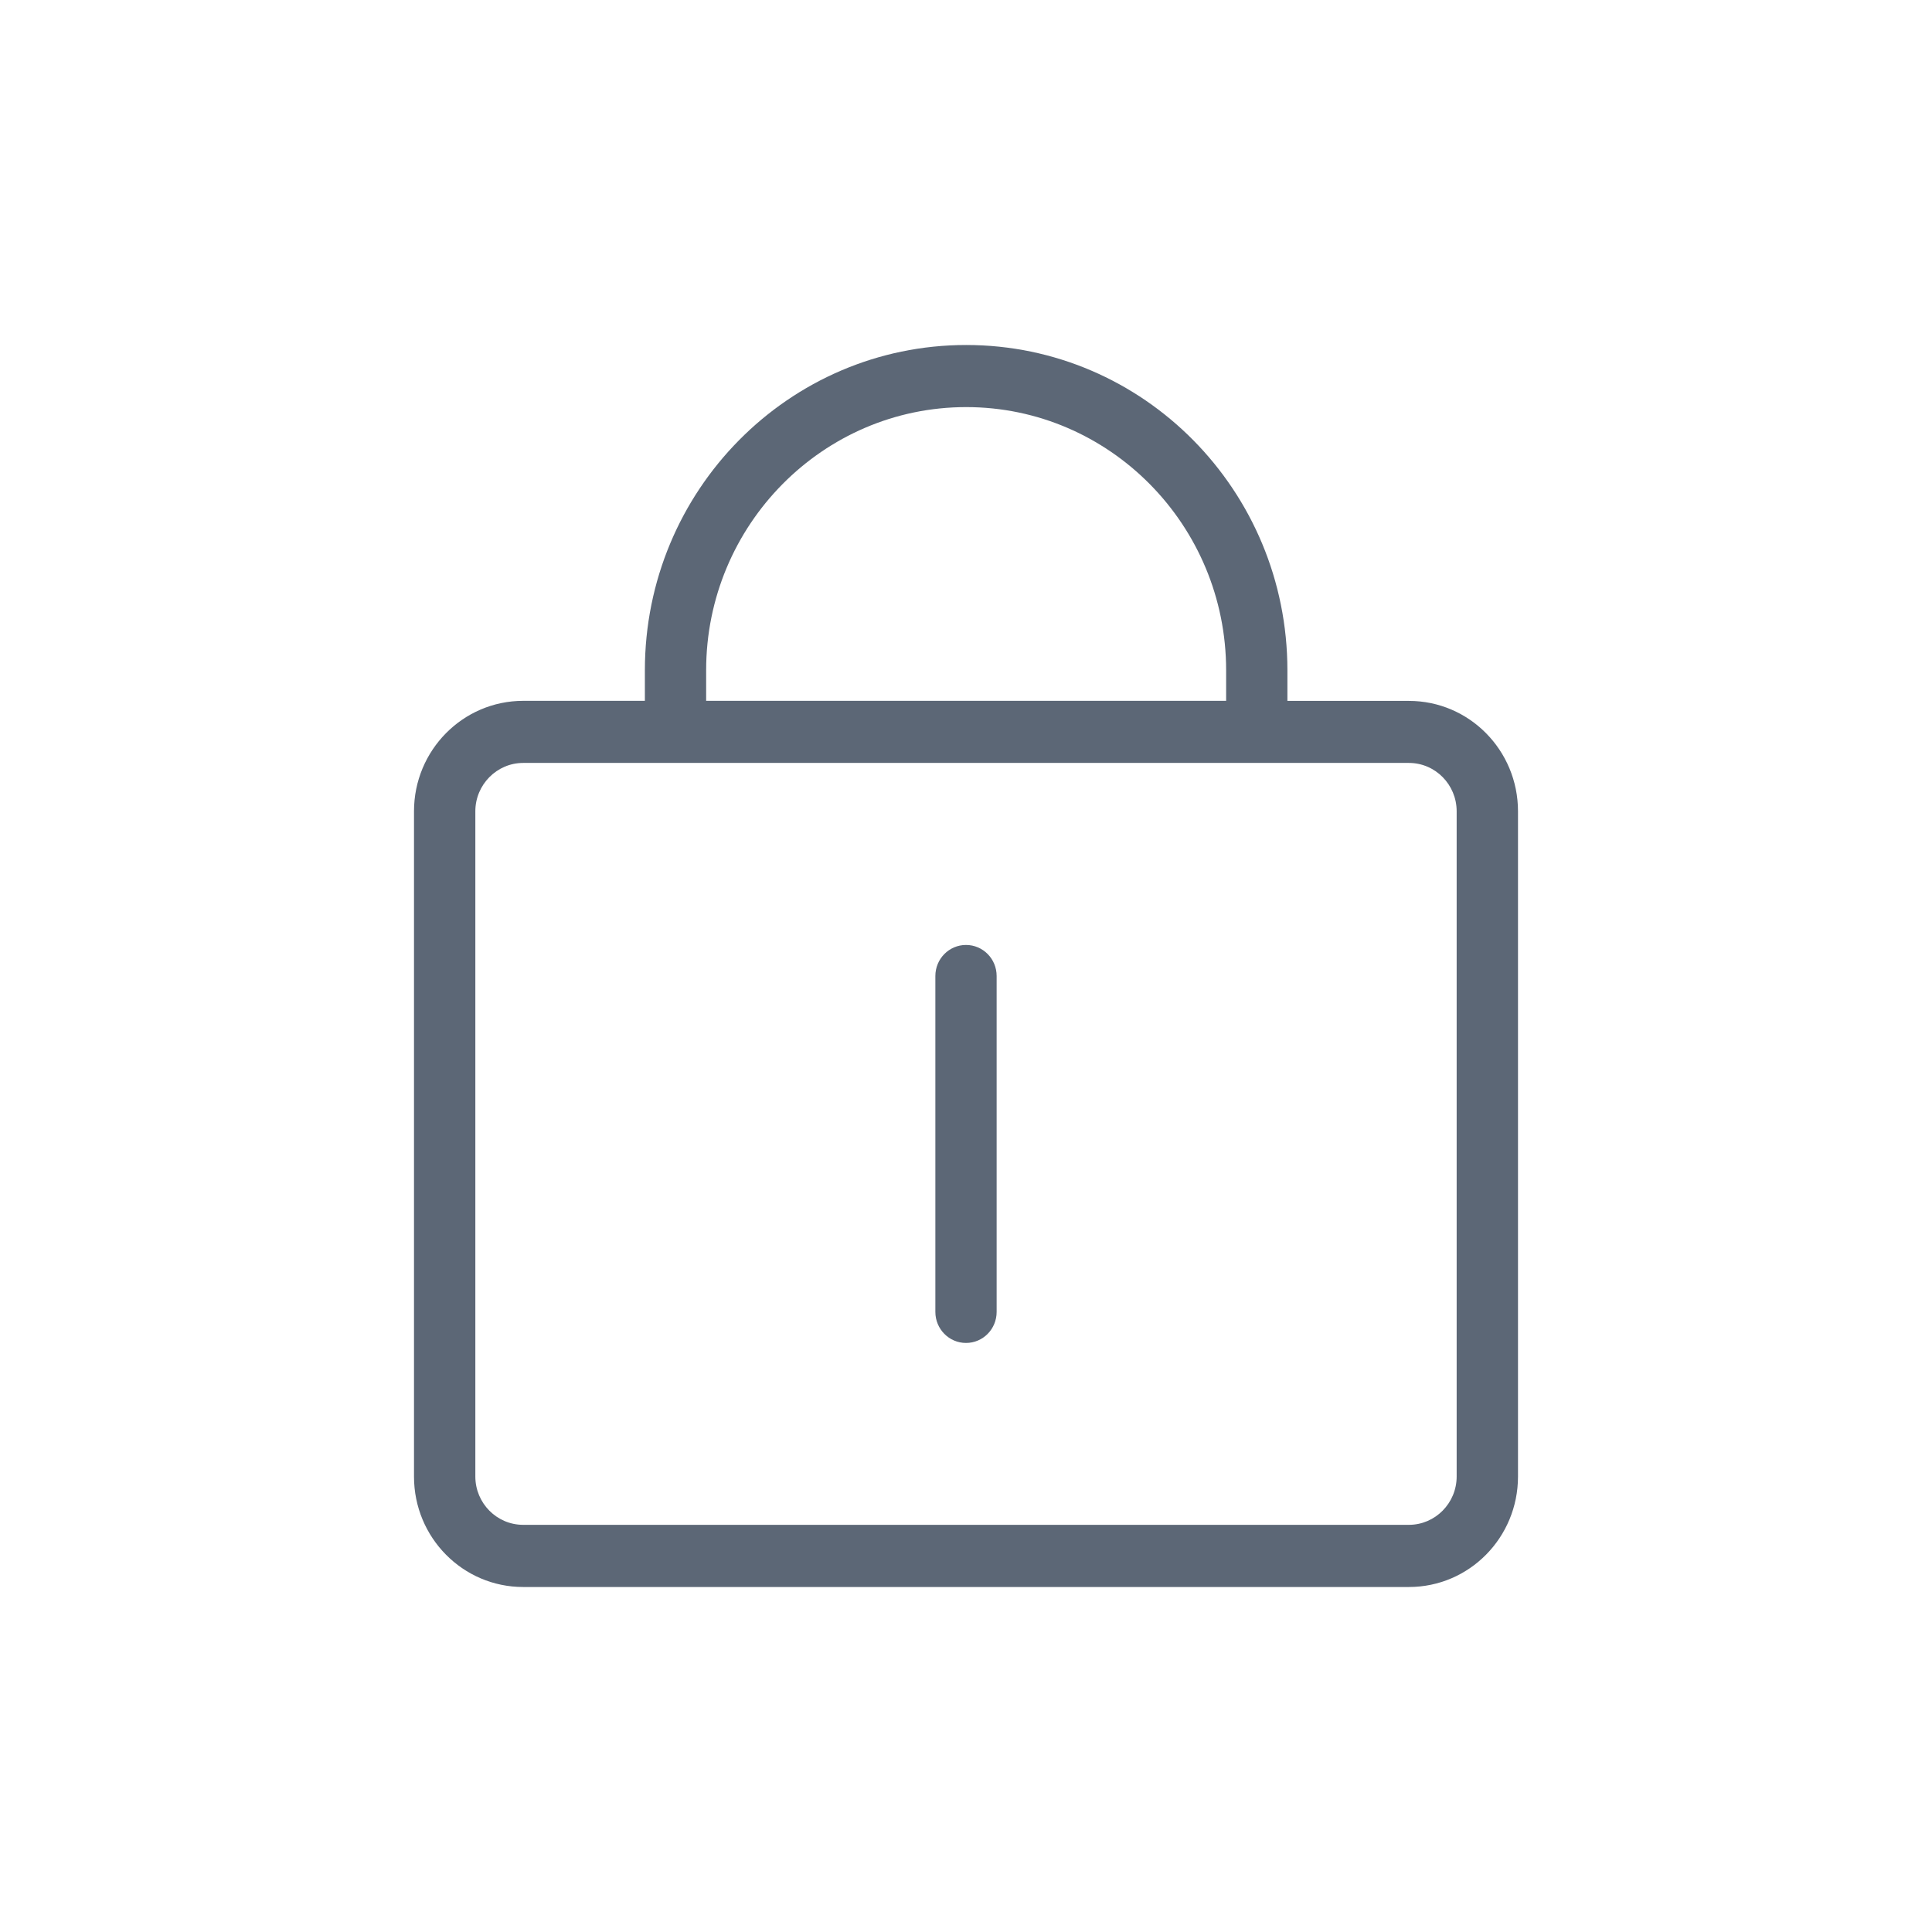
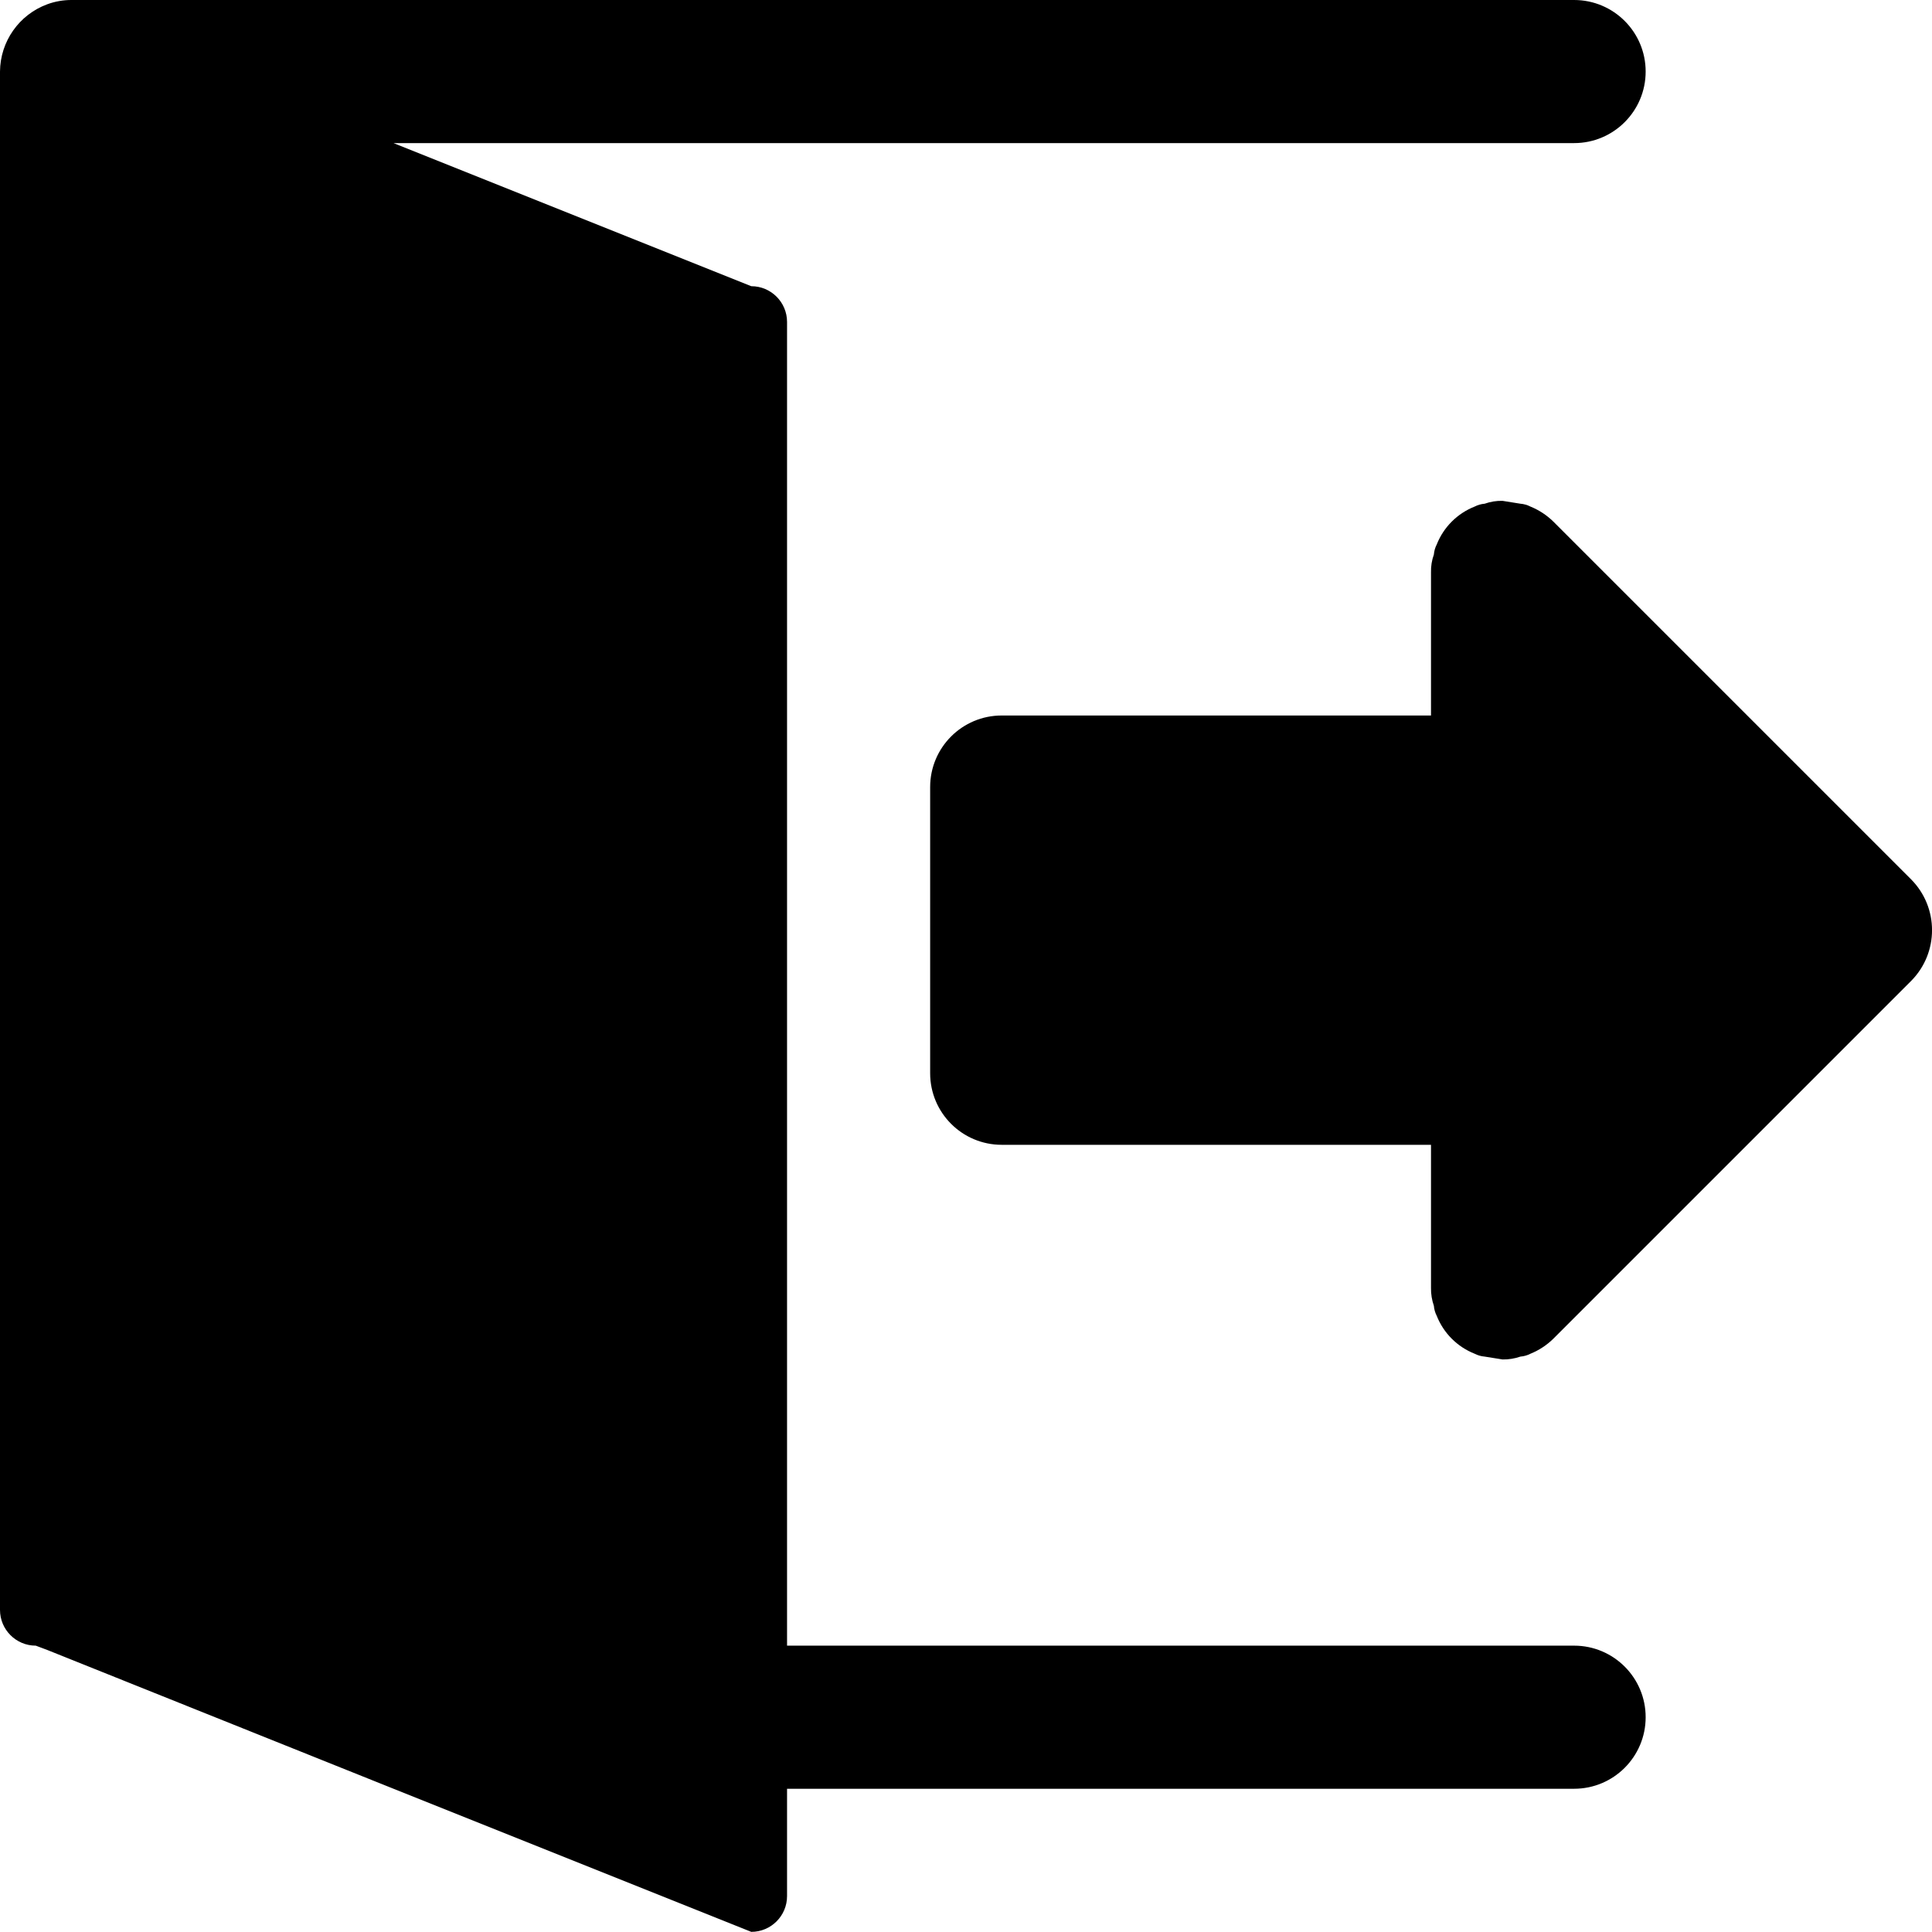
- <svg xmlns="http://www.w3.org/2000/svg" version="1.1" x="0px" y="0px" width="28px" height="28px" viewBox="-6 -5 28 28" style="enable-background:new -6 -5 28 28;" xml:space="preserve">
-   <defs>
- </defs>
-   <path style="fill:#5C6776;" d="M14.419,5.158h-1.761V4.714C12.658,2.11,10.574,0,8.003,0  C5.431,0,3.346,2.11,3.346,4.714v0.443H1.582C0.708,5.158,0,5.874,0,6.758v9.642  C0,17.284,0.708,18,1.582,18h12.837C15.293,18,16,17.284,16,16.399V6.758  C16,5.874,15.293,5.158,14.419,5.158z M4.234,4.714  c0-2.104,1.691-3.814,3.769-3.814s3.767,1.711,3.767,3.814v0.443H4.234V4.714z   M15.111,16.399c0,0.386-0.311,0.7-0.692,0.7H1.582  c-0.382,0-0.693-0.314-0.693-0.7V6.758c0-0.386,0.312-0.701,0.693-0.701h1.764  h9.312h1.761c0.382,0,0.692,0.314,0.692,0.701V16.399z" />
-   <path style="fill:#5C6776;" d="M8,8.695c-0.245,0-0.444,0.201-0.444,0.45v4.868  c0,0.249,0.199,0.45,0.444,0.45c0.246,0,0.444-0.201,0.444-0.45V9.145  C8.444,8.896,8.246,8.695,8,8.695z" />
+ <svg xmlns="http://www.w3.org/2000/svg" width="27.002" height="27" viewBox="0 0 27.002 27">
+   <g transform="translate(-1846 -74)">
+     <path d="M1868,97h-11V78.5a.5.5,0,0,0-.5-.5l-5-2H1868a1,1,0,0,0,0-2h-21a.973.973,0,0,0-.34.06,1.01,1.01,0,0,0-.66.94V96.5a.5.5,0,0,0,.5.5l.16.06L1851.5,99l5,2a.5.5,0,0,0,.5-.5V99h11a1,1,0,0,0,0-2Z" />
+     <path d="M1872.71,86.29l-5-5a.987.987,0,0,0-.32-.21.371.371,0,0,0-.14-.04L1867,81a.69.69,0,0,0-.25.04.371.371,0,0,0-.14.04.942.942,0,0,0-.53.53.372.372,0,0,0-.04.14.69.69,0,0,0-.04.25v2h-6a1,1,0,0,0-1,1v4a1,1,0,0,0,1,1h6v2a.726.726,0,0,0,.04.25.372.372,0,0,0,.04.14.942.942,0,0,0,.53.53.371.371,0,0,0,.14.04l.25.04a.727.727,0,0,0,.25-.04.371.371,0,0,0,.14-.04.987.987,0,0,0,.32-.21l5-5A1.008,1.008,0,0,0,1872.71,86.29Z" />
+   </g>
</svg>
